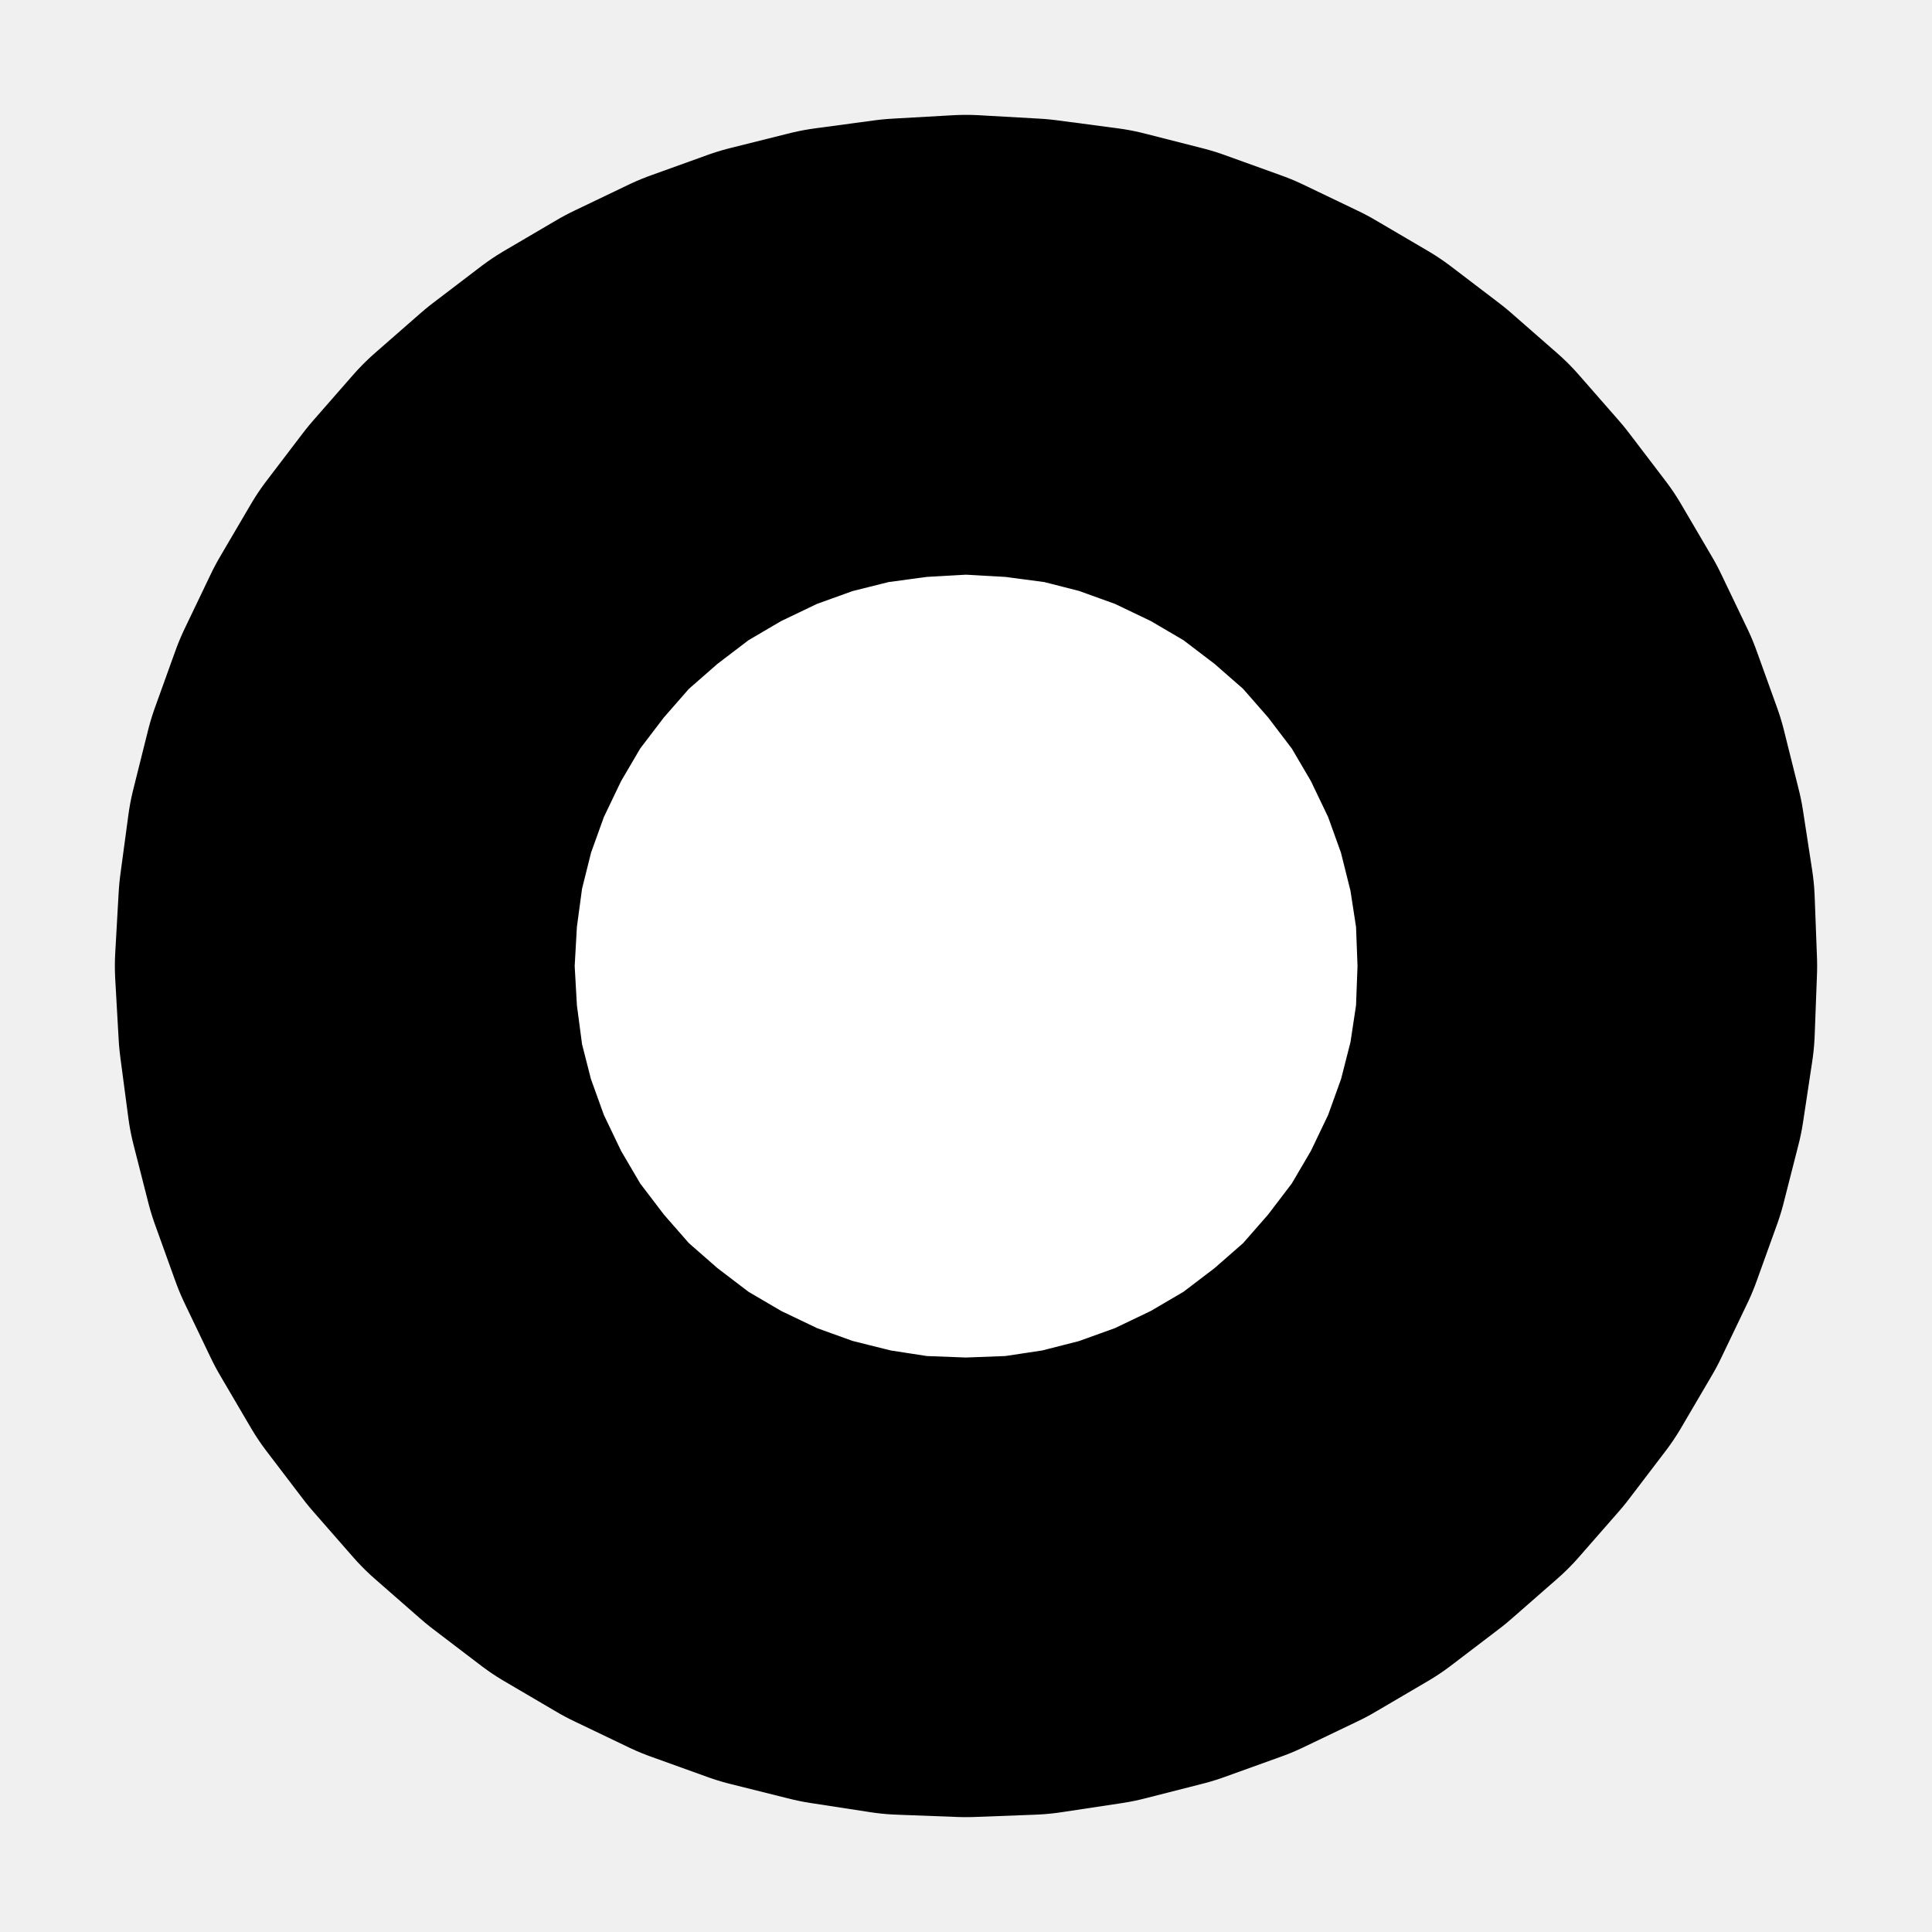
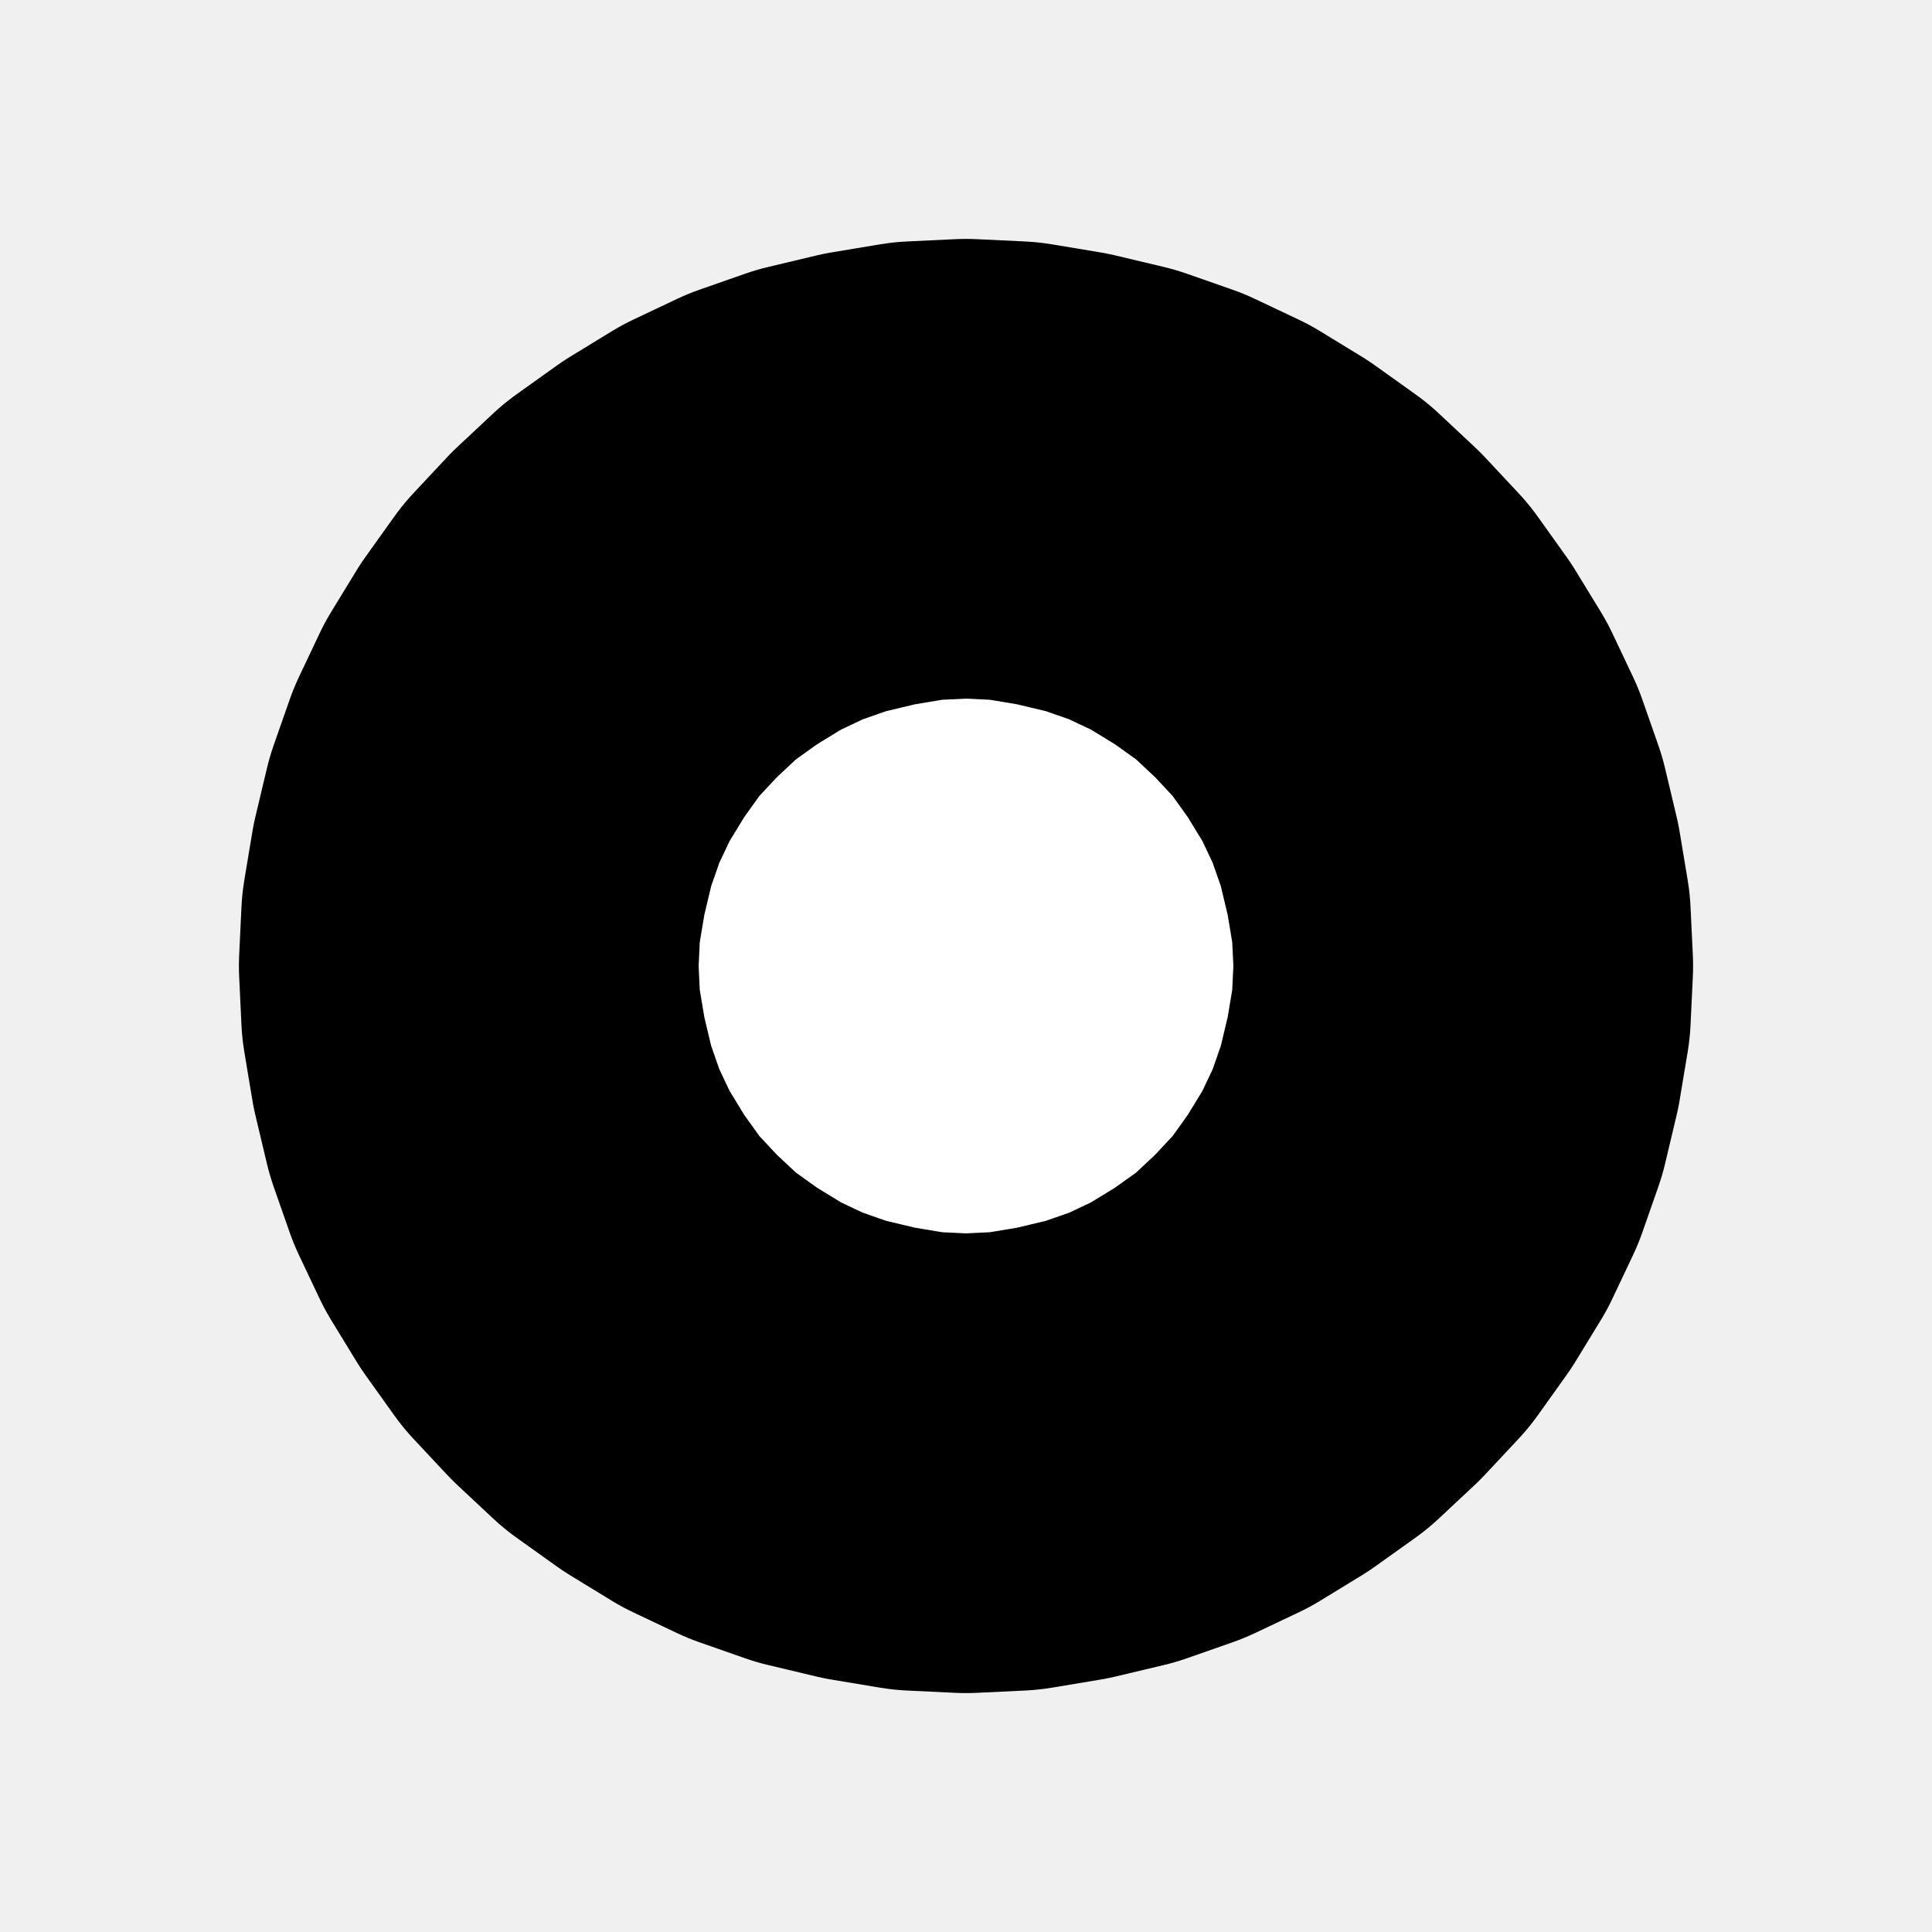
<svg xmlns="http://www.w3.org/2000/svg" width="16.82pt" height="16.82pt" viewBox="0 0 16.82 16.82">
-   <path d="M 13.82 8.41 L 13.80 7.88 L 13.72 7.36 L 13.59 6.84 L 13.41 6.34 L 13.18 5.86 L 12.91 5.40 L 12.59 4.98 L 12.24 4.58 L 11.84 4.23 L 11.42 3.91 L 10.96 3.64 L 10.48 3.41 L 9.98 3.23 L 9.47 3.10 L 8.94 3.03 L 8.41 3.00 L 7.88 3.03 L 7.36 3.10 L 6.84 3.23 L 6.34 3.41 L 5.86 3.64 L 5.40 3.91 L 4.98 4.23 L 4.58 4.58 L 4.23 4.98 L 3.91 5.40 L 3.64 5.86 L 3.41 6.34 L 3.23 6.84 L 3.10 7.36 L 3.03 7.88 L 3.00 8.41 L 3.03 8.94 L 3.10 9.47 L 3.23 9.98 L 3.41 10.48 L 3.64 10.96 L 3.91 11.42 L 4.23 11.84 L 4.58 12.24 L 4.98 12.59 L 5.40 12.91 L 5.86 13.18 L 6.34 13.41 L 6.84 13.59 L 7.36 13.72 L 7.88 13.80 L 8.41 13.82 L 8.94 13.80 L 9.47 13.72 L 9.98 13.59 L 10.48 13.41 L 10.96 13.18 L 11.42 12.91 L 11.84 12.59 L 12.24 12.24 L 12.59 11.84 L 12.91 11.42 L 13.18 10.96 L 13.41 10.48 L 13.59 9.98 L 13.72 9.47 L 13.80 8.94 L 13.82 8.41 Z" fill="#ffffff" stroke="#000000" stroke-width="4.00" stroke-linecap="round" stroke-linejoin="round" />
+   <path d="M 12.74 8.41 L 12.72 8.83 L 12.65 9.25 L 12.55 9.67 L 12.41 10.07 L 12.23 10.45 L 12.01 10.81 L 11.76 11.16 L 11.47 11.47 L 11.16 11.76 L 10.81 12.01 L 10.45 12.23 L 10.07 12.41 L 9.67 12.55 L 9.25 12.65 L 8.83 12.72 L 8.41 12.74 L 7.99 12.72 L 7.57 12.65 L 7.15 12.55 L 6.75 12.41 L 6.37 12.23 L 6.01 12.01 L 5.66 11.76 L 5.35 11.47 L 5.06 11.16 L 4.81 10.81 L 4.59 10.45 L 4.41 10.07 L 4.27 9.67 L 4.17 9.25 L 4.10 8.83 L 4.08 8.41 L 4.10 7.99 L 4.17 7.57 L 4.27 7.15 L 4.41 6.75 L 4.59 6.37 L 4.81 6.01 L 5.06 5.66 L 5.35 5.35 L 5.66 5.06 L 6.01 4.81 L 6.37 4.59 L 6.75 4.41 L 7.15 4.27 L 7.57 4.17 L 7.99 4.10 L 8.41 4.08 L 8.83 4.10 L 9.25 4.17 L 9.67 4.27 L 10.07 4.41 L 10.45 4.59 L 10.81 4.81 L 11.16 5.06 L 11.47 5.35 L 11.76 5.66 L 12.01 6.01 L 12.23 6.37 L 12.41 6.75 L 12.55 7.15 L 12.65 7.57 L 12.72 7.99 L 12.74 8.41 Z" fill="#ffffff" stroke="#000000" stroke-width="4.00" stroke-linecap="round" stroke-linejoin="round" />
</svg>
